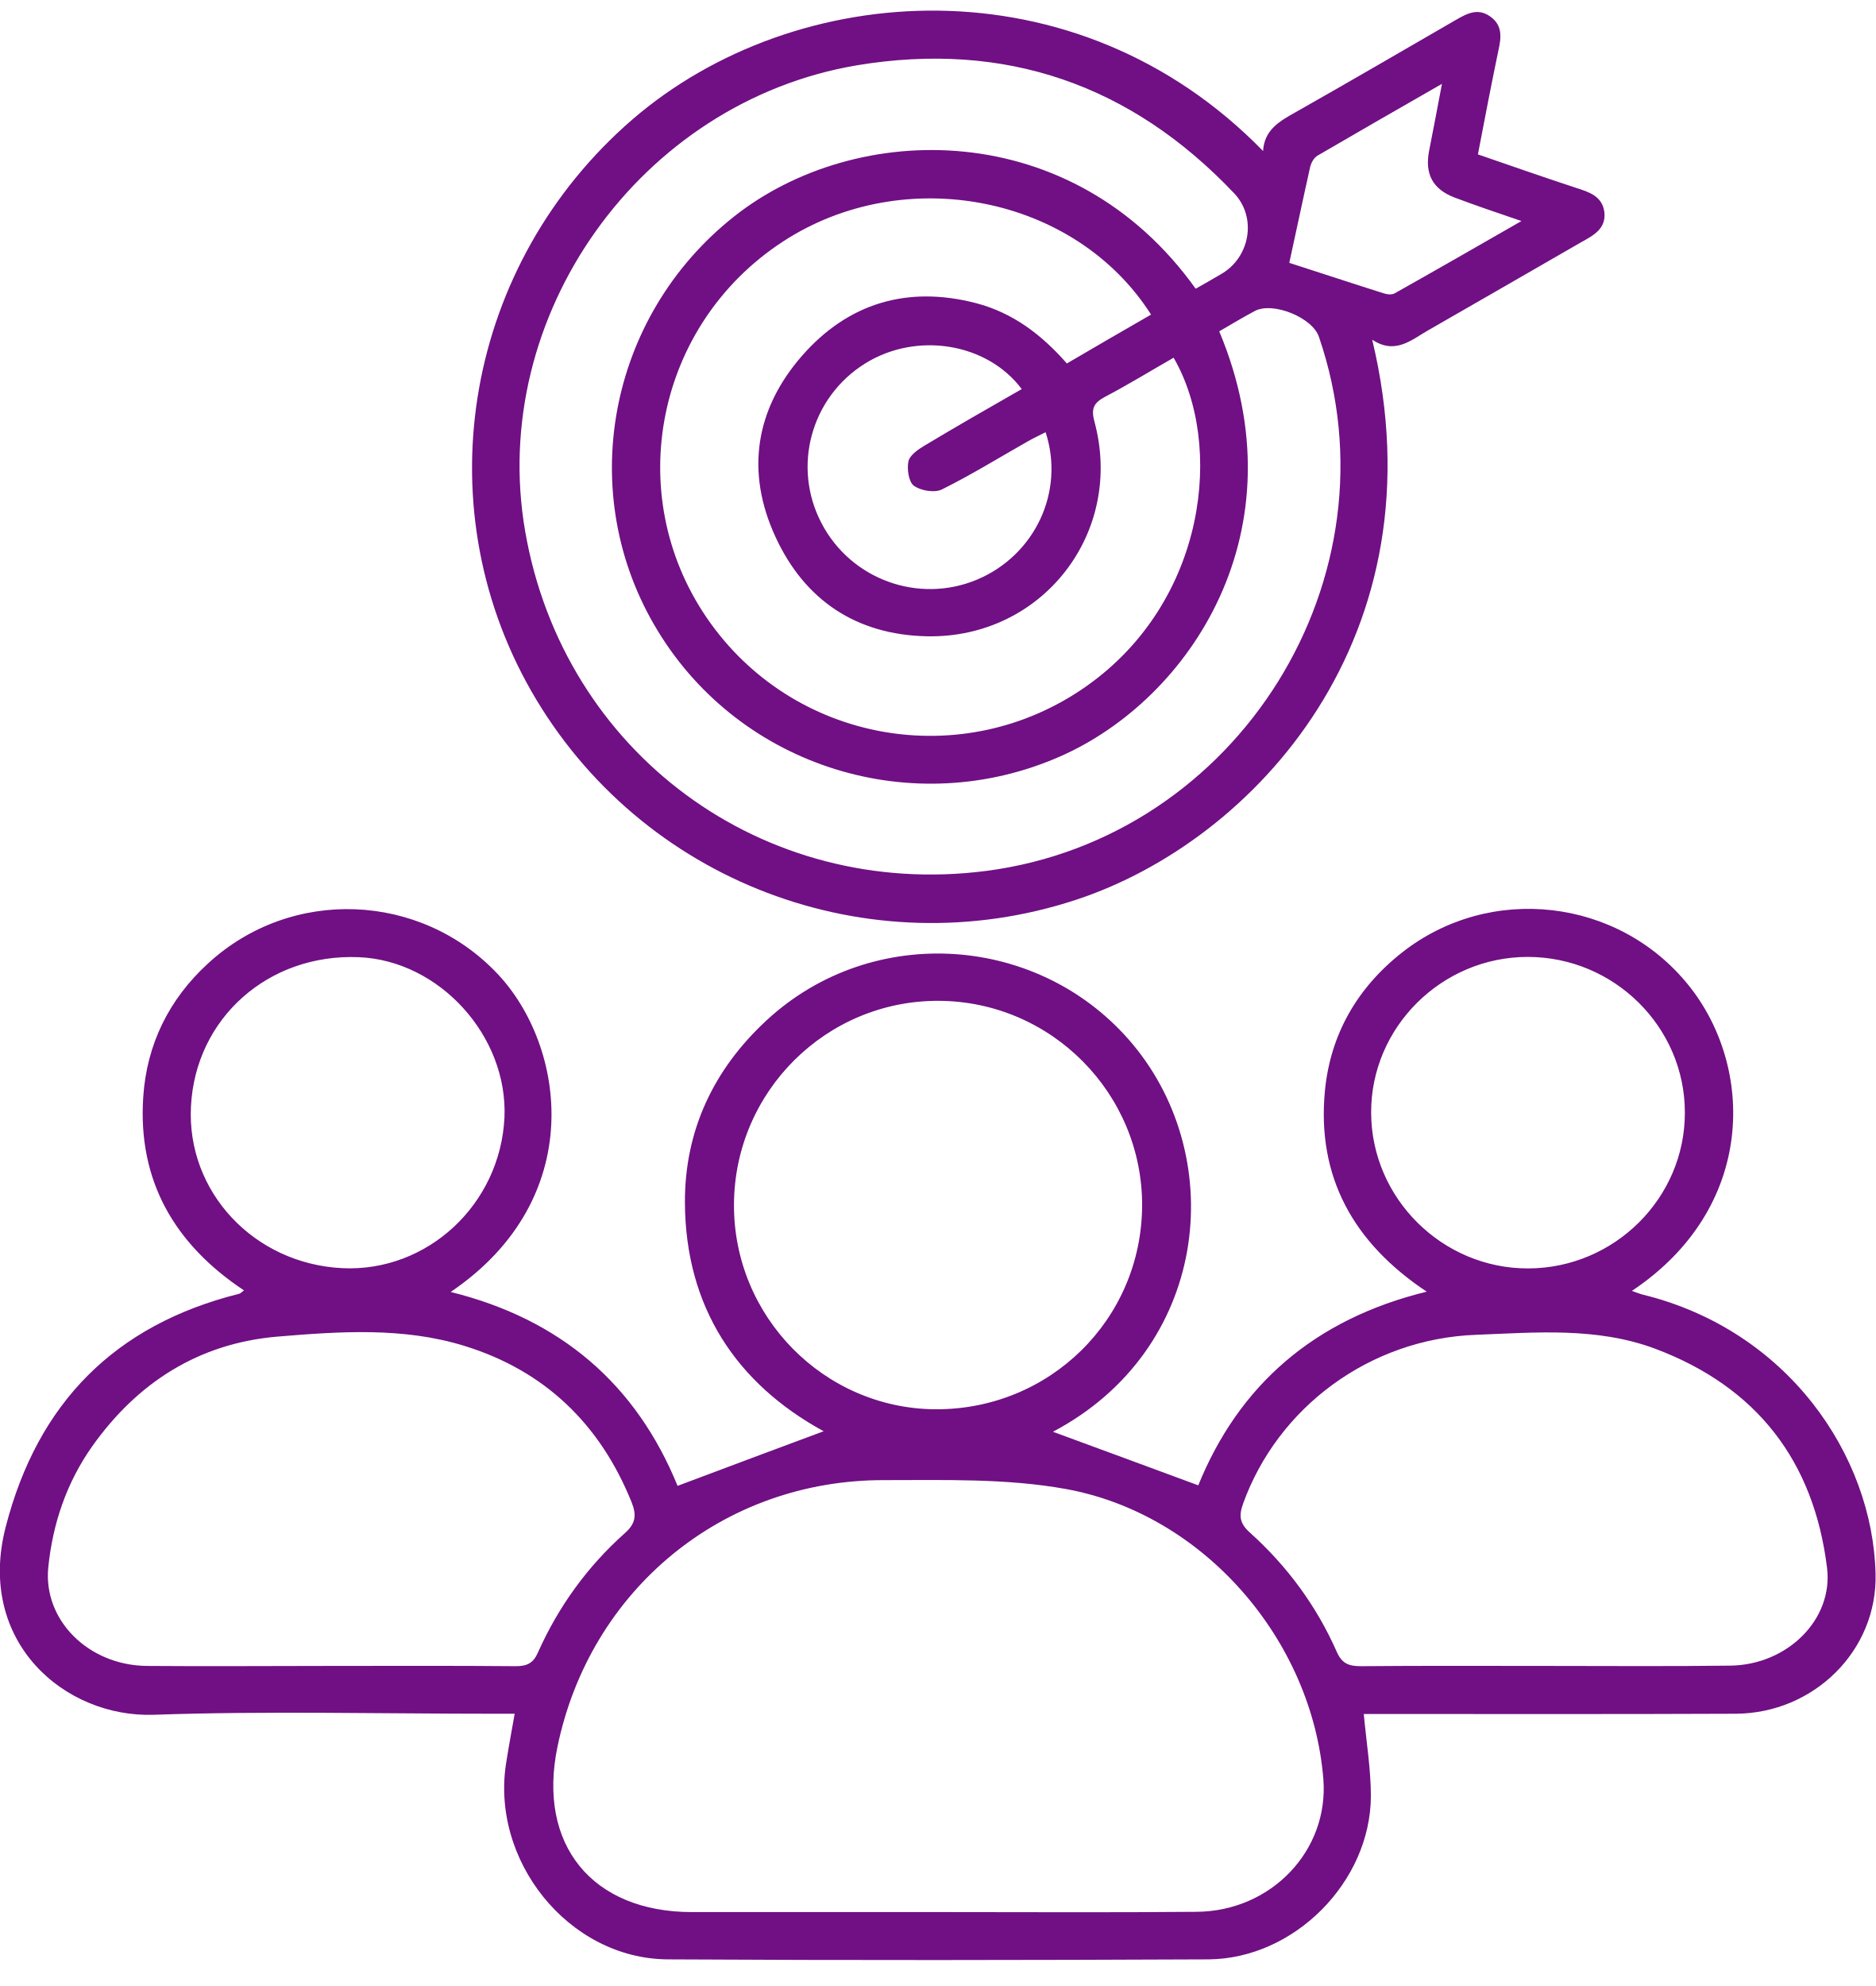
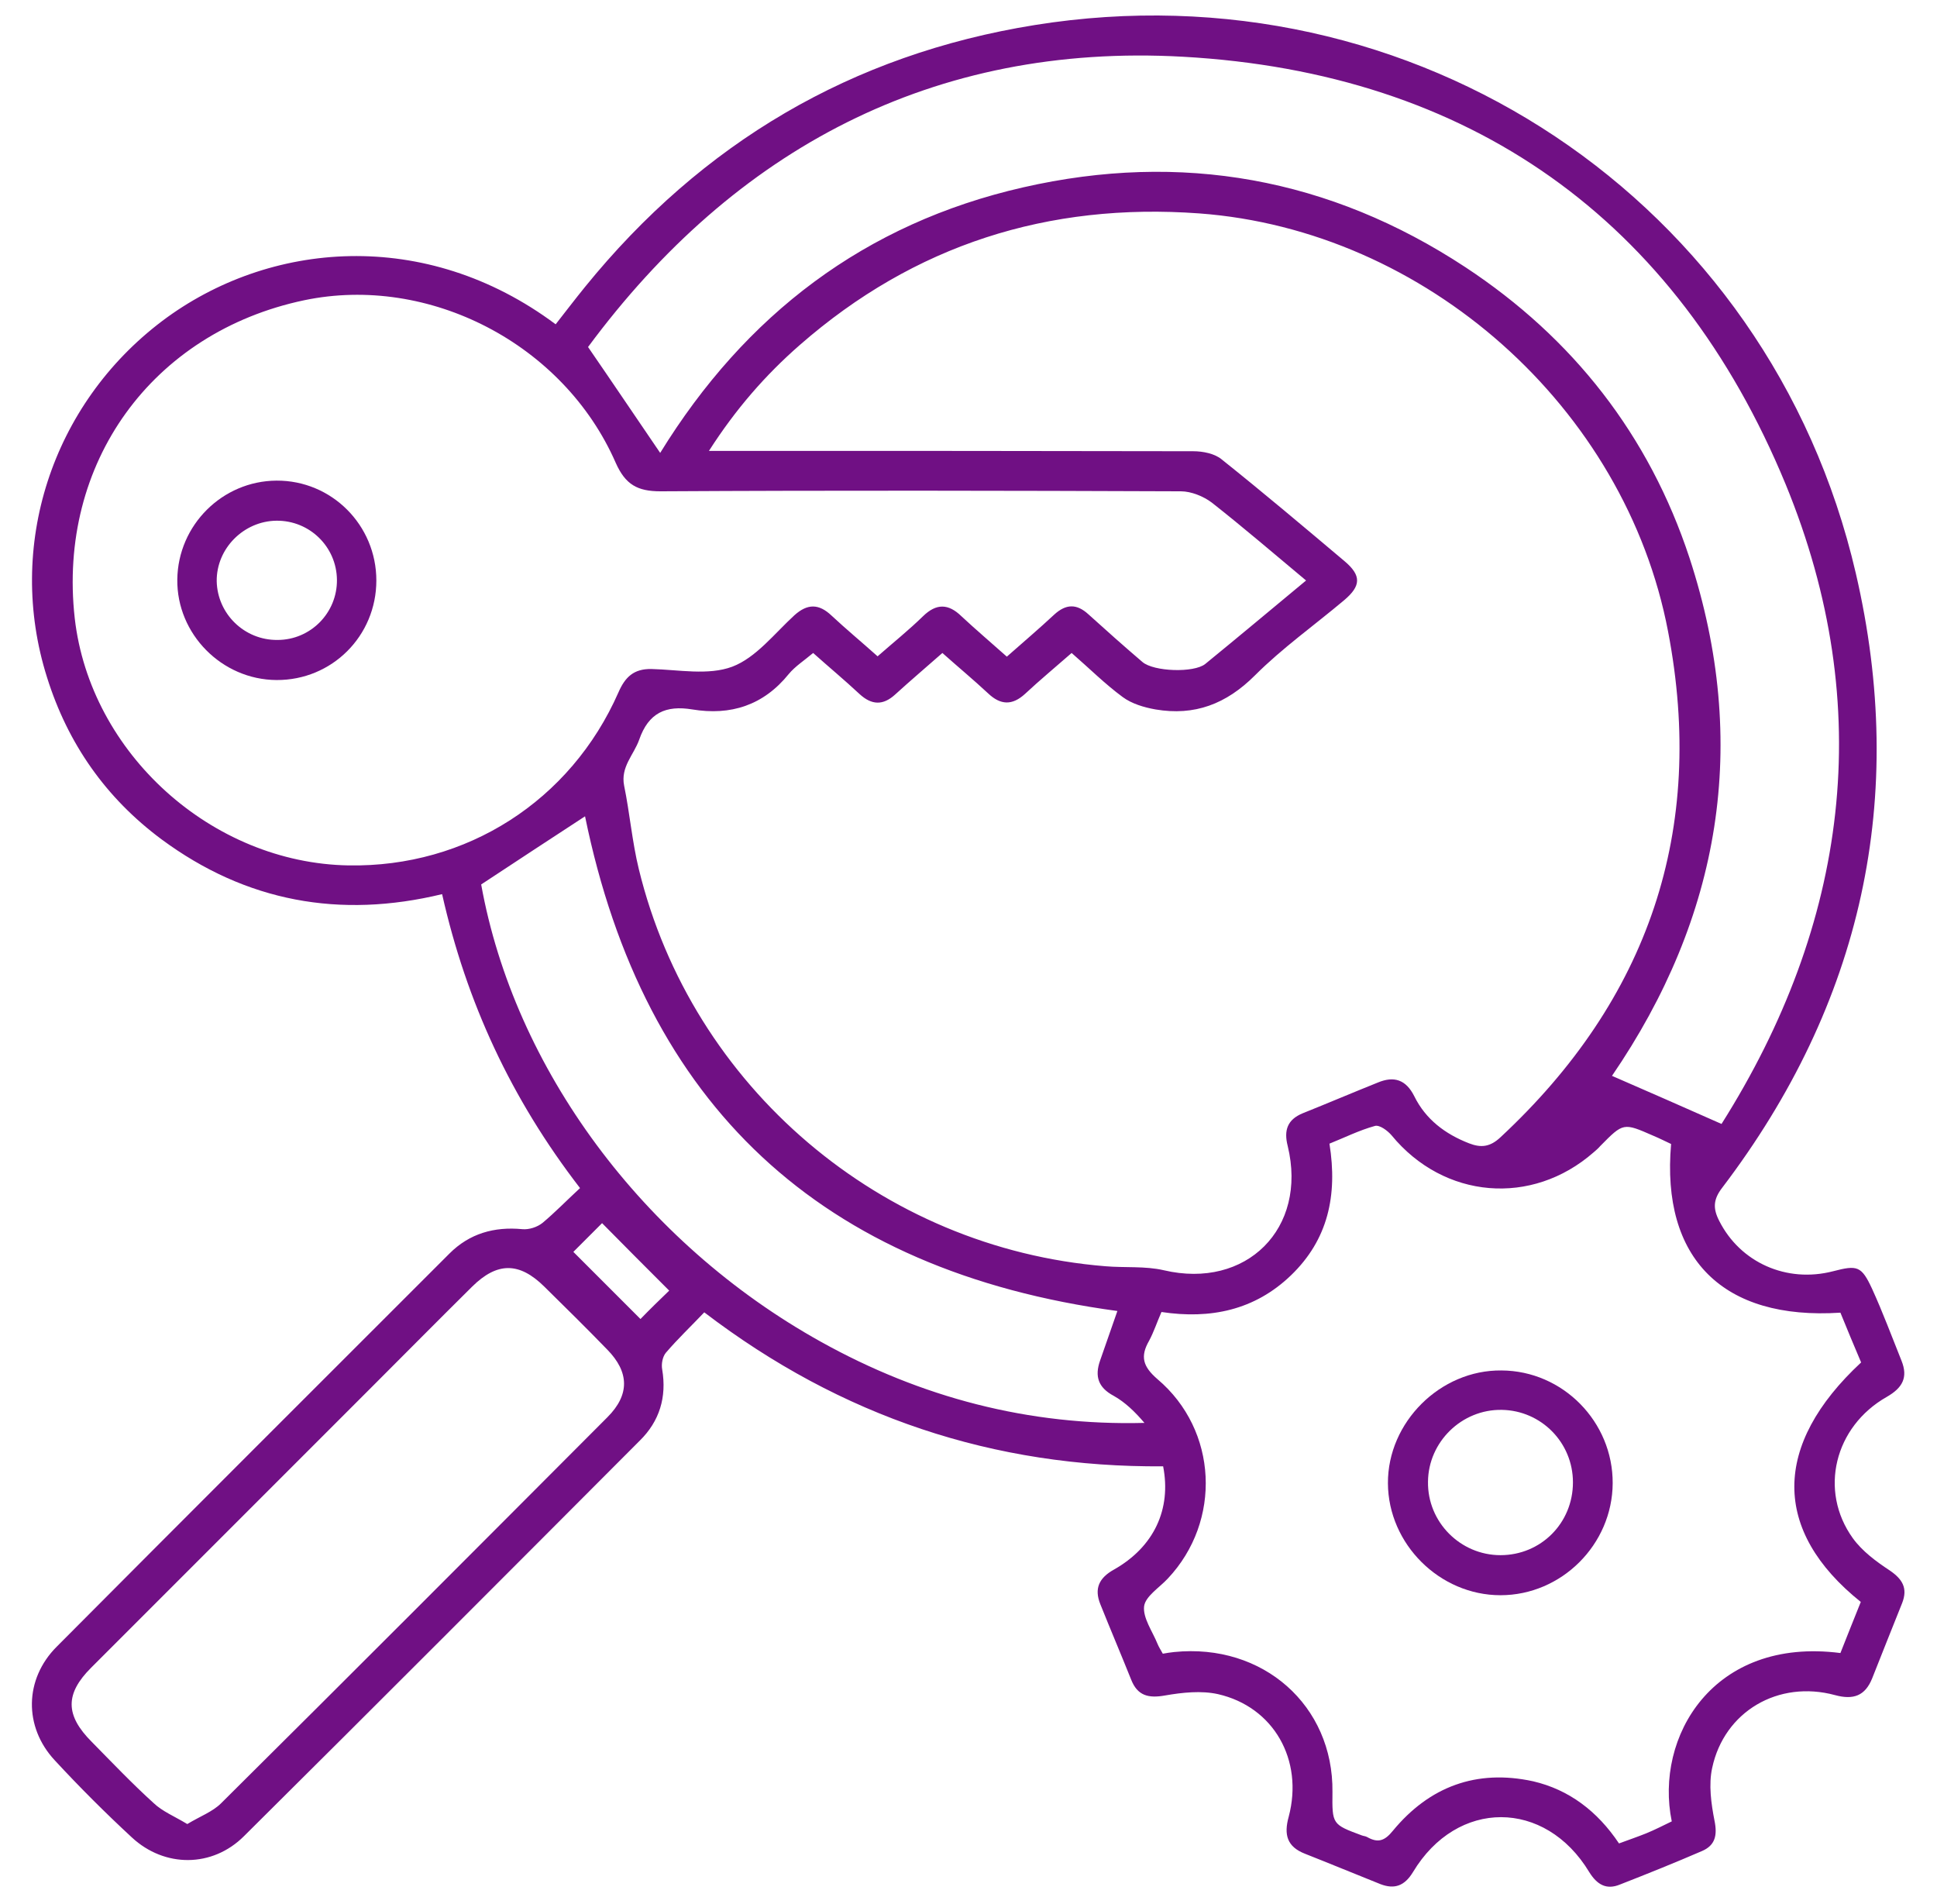
- <svg xmlns="http://www.w3.org/2000/svg" width="51" height="54" viewBox="0 0 51 54" fill="none">
-   <path d="M13.997 46.597C13.768 46.597 13.576 46.597 13.376 46.597C10.316 46.597 7.248 46.519 4.188 46.625C1.755 46.711 -0.656 44.636 0.157 41.509C1.027 38.148 3.118 36.024 6.506 35.178C6.535 35.171 6.563 35.143 6.635 35.086C4.751 33.835 3.745 32.109 3.895 29.835C3.988 28.4 4.594 27.17 5.657 26.197C7.926 24.108 11.436 24.264 13.526 26.474C15.388 28.442 15.994 32.599 12.256 35.129C15.245 35.868 17.3 37.637 18.427 40.401C19.768 39.896 21.102 39.399 22.4 38.916C20.032 37.623 18.641 35.548 18.627 32.699C18.619 30.744 19.404 29.075 20.852 27.739C23.735 25.074 28.307 25.394 30.811 28.4C33.429 31.547 32.852 36.706 28.635 38.93C29.898 39.392 31.218 39.882 32.588 40.387C33.693 37.665 35.741 35.868 38.801 35.121C36.811 33.8 35.805 32.002 36.033 29.65C36.183 28.123 36.911 26.858 38.131 25.898C40.528 24.016 44.009 24.421 45.914 26.78C47.726 29.018 47.761 32.848 44.38 35.1C44.501 35.143 44.587 35.178 44.672 35.2C48.617 36.166 50.929 39.569 51.007 42.788C51.064 44.877 49.331 46.583 47.212 46.597C44.023 46.611 40.834 46.604 37.645 46.604C37.453 46.604 37.253 46.604 37.089 46.604C37.16 47.379 37.282 48.11 37.282 48.835C37.275 51.166 35.199 53.262 32.859 53.276C27.958 53.297 23.057 53.304 18.163 53.276C15.452 53.262 13.305 50.562 13.776 47.869C13.84 47.457 13.918 47.052 13.997 46.597ZM25.518 51.99C27.858 51.99 30.198 52.004 32.538 51.983C34.578 51.969 36.14 50.313 35.99 48.38C35.691 44.6 32.745 41.168 28.985 40.486C27.373 40.195 25.696 40.245 24.041 40.245C19.661 40.237 16.044 43.222 15.16 47.499C14.61 50.157 16.101 51.99 18.819 51.99C21.052 51.99 23.285 51.99 25.518 51.99ZM8.946 45.297C10.637 45.297 12.335 45.289 14.025 45.304C14.332 45.304 14.503 45.225 14.632 44.927C15.188 43.684 15.973 42.596 16.993 41.687C17.293 41.424 17.314 41.19 17.178 40.849C16.322 38.724 14.817 37.267 12.62 36.592C10.958 36.081 9.231 36.202 7.533 36.344C5.4 36.528 3.738 37.594 2.511 39.321C1.812 40.309 1.434 41.424 1.313 42.618C1.17 44.046 2.397 45.275 3.981 45.297C5.636 45.311 7.291 45.297 8.946 45.297ZM42.04 45.297C43.716 45.297 45.386 45.311 47.062 45.289C48.61 45.268 49.859 44.032 49.688 42.632C49.331 39.726 47.776 37.708 45.008 36.67C43.424 36.081 41.769 36.23 40.142 36.294C37.246 36.401 34.749 38.269 33.807 40.884C33.686 41.218 33.715 41.424 33.993 41.673C35.006 42.582 35.805 43.669 36.354 44.913C36.497 45.24 36.69 45.304 37.011 45.304C38.694 45.289 40.371 45.297 42.04 45.297ZM31.061 32.791C31.075 29.735 28.593 27.227 25.532 27.213C22.472 27.199 19.975 29.679 19.961 32.748C19.946 35.797 22.408 38.298 25.439 38.319C28.543 38.333 31.04 35.882 31.061 32.791ZM41.562 34.489C43.909 34.482 45.828 32.571 45.821 30.247C45.821 27.924 43.895 26.019 41.548 26.019C39.208 26.019 37.282 27.931 37.289 30.254C37.296 32.585 39.229 34.496 41.562 34.489ZM9.317 34.482C11.628 34.589 13.604 32.748 13.719 30.389C13.818 28.172 11.949 26.112 9.752 26.026C7.298 25.927 5.322 27.682 5.194 30.07C5.065 32.4 6.906 34.368 9.317 34.482Z" fill="#701084" />
-   <path d="M34.35 4.106C34.386 3.516 34.814 3.289 35.242 3.047C36.697 2.223 38.138 1.384 39.586 0.546C39.893 0.368 40.193 0.205 40.535 0.454C40.87 0.695 40.827 1.029 40.749 1.377C40.556 2.301 40.378 3.232 40.193 4.198C41.099 4.511 41.976 4.816 42.861 5.108C43.217 5.221 43.574 5.335 43.631 5.761C43.688 6.223 43.324 6.408 42.989 6.593C41.605 7.389 40.221 8.191 38.83 8.987C38.373 9.25 37.938 9.648 37.318 9.236C39.251 17.287 34.122 22.864 29.271 24.463C23.628 26.325 17.421 23.987 14.446 18.786C11.514 13.649 12.684 7.154 17.193 3.253C21.63 -0.577 29.271 -1.103 34.35 4.106ZM33.158 9.009C35.42 14.409 32.374 19.013 28.828 20.569C24.855 22.317 20.161 20.882 17.892 17.159C15.616 13.435 16.529 8.604 19.961 5.889C23.292 3.253 29.171 3.168 32.517 7.85C32.745 7.723 32.98 7.588 33.209 7.453C34 6.998 34.186 5.911 33.565 5.257C30.762 2.301 27.337 1.107 23.307 1.775C17.407 2.77 13.269 8.589 14.282 14.444C15.324 20.47 20.746 24.463 26.817 23.681C33.679 22.793 38.109 15.688 35.869 9.158C35.691 8.632 34.621 8.199 34.129 8.454C33.808 8.625 33.501 8.81 33.158 9.009ZM31.304 8.554C29.242 5.314 24.591 4.411 21.288 6.571C17.849 8.817 16.915 13.421 19.219 16.796C21.545 20.2 26.189 21.031 29.556 18.651C32.823 16.341 33.287 12.085 31.917 9.726C31.297 10.082 30.683 10.458 30.048 10.792C29.741 10.956 29.67 11.112 29.763 11.46C30.583 14.48 28.35 17.358 25.219 17.301C23.292 17.265 21.88 16.32 21.088 14.594C20.275 12.831 20.539 11.133 21.809 9.677C23.057 8.248 24.669 7.758 26.538 8.241C27.551 8.504 28.336 9.108 29.014 9.883C29.777 9.435 30.526 9.002 31.304 8.554ZM27.787 10.579C26.838 9.314 24.919 9.016 23.528 9.883C22.058 10.799 21.538 12.682 22.337 14.217C23.136 15.759 24.983 16.427 26.574 15.759C28.143 15.098 28.964 13.371 28.436 11.751C28.272 11.837 28.115 11.908 27.965 11.993C27.188 12.434 26.417 12.91 25.618 13.307C25.418 13.407 25.04 13.343 24.855 13.208C24.712 13.108 24.662 12.753 24.705 12.547C24.741 12.377 24.969 12.22 25.147 12.114C26.01 11.595 26.881 11.098 27.787 10.579ZM35.063 7.147C35.969 7.438 36.804 7.715 37.639 7.978C37.731 8.007 37.86 8.021 37.938 7.971C39.051 7.346 40.164 6.706 41.377 6.01C40.692 5.776 40.121 5.584 39.558 5.371C38.958 5.143 38.744 4.724 38.866 4.099C38.98 3.523 39.087 2.955 39.215 2.28C38.024 2.962 36.925 3.594 35.827 4.234C35.734 4.291 35.663 4.418 35.634 4.525C35.441 5.385 35.263 6.237 35.063 7.147Z" fill="#701084" />
+ <svg xmlns="http://www.w3.org/2000/svg" width="58" height="57" viewBox="0 0 58 57" fill="none">
+   <path d="M17.368 35.569C15.308 32.899 13.968 30.009 13.238 26.769C10.178 27.509 7.368 26.999 4.838 25.129C3.168 23.889 2.028 22.259 1.408 20.279C0.168 16.359 1.548 12.109 4.858 9.609C8.048 7.209 12.738 6.799 16.638 9.709C16.928 9.339 17.218 8.959 17.518 8.589C21.018 4.279 25.498 1.629 30.988 0.749C42.338 -1.071 52.978 5.989 55.568 17.159C57.128 23.869 55.758 30.049 51.568 35.559C51.298 35.909 51.288 36.179 51.478 36.549C52.108 37.799 53.498 38.419 54.888 38.059C55.618 37.869 55.738 37.899 56.058 38.589C56.378 39.289 56.648 40.019 56.938 40.739C57.138 41.239 56.968 41.549 56.498 41.819C54.928 42.709 54.458 44.629 55.478 46.049C55.758 46.439 56.178 46.749 56.588 47.019C56.968 47.279 57.128 47.549 56.958 47.989C56.658 48.739 56.358 49.489 56.058 50.249C55.848 50.769 55.498 50.899 54.948 50.749C53.248 50.289 51.628 51.239 51.268 52.929C51.158 53.429 51.238 53.999 51.338 54.509C51.428 54.949 51.358 55.249 50.958 55.419C50.148 55.769 49.328 56.099 48.508 56.419C48.098 56.589 47.818 56.419 47.588 56.049C46.268 53.859 43.628 53.849 42.308 56.049C42.058 56.459 41.758 56.569 41.338 56.409C40.588 56.109 39.838 55.799 39.078 55.499C38.538 55.289 38.438 54.929 38.588 54.389C39.038 52.689 38.138 51.099 36.468 50.719C35.968 50.609 35.408 50.669 34.888 50.759C34.388 50.849 34.058 50.769 33.868 50.279C33.568 49.529 33.248 48.779 32.948 48.029C32.758 47.559 32.908 47.239 33.358 46.989C34.558 46.309 35.078 45.179 34.828 43.899C29.758 43.939 25.188 42.419 21.088 39.289C20.698 39.699 20.298 40.079 19.938 40.499C19.838 40.619 19.798 40.839 19.828 40.999C19.968 41.829 19.748 42.549 19.158 43.129C15.218 47.079 11.268 51.039 7.308 54.969C6.358 55.919 4.928 55.919 3.948 55.009C3.148 54.269 2.378 53.499 1.638 52.699C0.708 51.699 0.728 50.269 1.698 49.299C5.608 45.369 9.538 41.449 13.458 37.529C14.058 36.929 14.798 36.719 15.638 36.799C15.838 36.819 16.088 36.739 16.248 36.609C16.618 36.299 16.968 35.939 17.368 35.569ZM24.348 19.549C24.088 19.769 23.808 19.949 23.618 20.179C22.858 21.119 21.878 21.429 20.728 21.239C19.938 21.109 19.418 21.339 19.138 22.149C18.978 22.599 18.578 22.959 18.688 23.519C18.858 24.349 18.928 25.199 19.128 26.019C20.718 32.549 26.398 37.369 33.098 37.909C33.678 37.959 34.288 37.899 34.848 38.029C37.318 38.609 39.158 36.779 38.558 34.309C38.438 33.839 38.548 33.519 39.008 33.329C39.758 33.029 40.508 32.709 41.258 32.409C41.738 32.209 42.098 32.319 42.348 32.819C42.688 33.509 43.268 33.949 43.988 34.229C44.348 34.369 44.618 34.339 44.928 34.049C49.368 29.919 51.088 24.859 49.948 18.909C48.668 12.189 42.678 6.889 35.908 6.389C31.388 6.059 27.378 7.329 23.948 10.329C22.918 11.229 22.028 12.249 21.228 13.499C21.528 13.499 21.718 13.499 21.918 13.499C26.518 13.499 31.128 13.499 35.728 13.509C36.018 13.509 36.378 13.579 36.588 13.759C37.828 14.749 39.048 15.779 40.258 16.799C40.768 17.229 40.758 17.539 40.248 17.969C39.358 18.719 38.398 19.399 37.578 20.219C36.718 21.079 35.768 21.439 34.598 21.239C34.258 21.179 33.888 21.069 33.618 20.869C33.088 20.479 32.618 20.009 32.088 19.549C31.608 19.969 31.138 20.359 30.698 20.769C30.308 21.129 29.958 21.109 29.588 20.759C29.148 20.349 28.678 19.959 28.218 19.549C27.718 19.989 27.258 20.379 26.808 20.789C26.438 21.129 26.098 21.109 25.738 20.779C25.288 20.359 24.818 19.969 24.348 19.549ZM39.108 17.379C38.138 16.569 37.228 15.789 36.288 15.049C36.038 14.859 35.668 14.709 35.358 14.709C30.168 14.689 24.968 14.679 19.778 14.709C19.088 14.709 18.728 14.509 18.438 13.859C16.878 10.289 12.838 8.209 9.108 8.989C4.548 9.949 1.718 13.869 2.238 18.509C2.698 22.549 6.338 25.839 10.438 25.909C13.968 25.969 17.088 23.979 18.518 20.729C18.718 20.269 18.978 20.019 19.508 20.029C20.318 20.049 21.208 20.229 21.928 19.959C22.638 19.689 23.188 18.969 23.788 18.419C24.178 18.069 24.518 18.069 24.898 18.429C25.338 18.839 25.808 19.229 26.278 19.649C26.758 19.229 27.218 18.859 27.638 18.449C28.038 18.059 28.398 18.069 28.788 18.449C29.228 18.859 29.688 19.249 30.148 19.659C30.658 19.209 31.118 18.819 31.568 18.399C31.918 18.079 32.238 18.069 32.588 18.389C33.118 18.869 33.658 19.349 34.208 19.819C34.548 20.109 35.748 20.149 36.088 19.879C37.068 19.079 38.048 18.259 39.108 17.379ZM48.478 55.189C48.778 55.079 49.038 54.989 49.288 54.889C49.558 54.779 49.808 54.649 50.058 54.529C49.538 52.009 51.288 48.999 55.108 49.489C55.308 48.979 55.518 48.459 55.718 47.959C53.058 45.829 53.068 43.259 55.728 40.789C55.518 40.299 55.308 39.789 55.108 39.299C51.588 39.529 49.738 37.679 50.038 34.249C49.868 34.169 49.688 34.079 49.498 33.999C48.608 33.609 48.608 33.609 47.918 34.309C47.858 34.379 47.788 34.439 47.718 34.499C45.868 36.119 43.238 35.899 41.668 33.989C41.548 33.849 41.308 33.669 41.168 33.709C40.698 33.839 40.258 34.059 39.808 34.239C40.058 35.799 39.758 37.119 38.658 38.179C37.568 39.229 36.238 39.499 34.778 39.279C34.638 39.599 34.548 39.879 34.408 40.139C34.138 40.609 34.218 40.909 34.658 41.289C36.468 42.819 36.588 45.539 34.968 47.259C34.718 47.529 34.298 47.789 34.258 48.089C34.218 48.439 34.508 48.839 34.658 49.209C34.698 49.309 34.758 49.399 34.818 49.509C34.938 49.489 35.048 49.469 35.158 49.459C37.818 49.189 39.928 51.059 39.898 53.649C39.888 54.619 39.888 54.619 40.778 54.949C40.828 54.969 40.888 54.969 40.938 54.999C41.258 55.179 41.458 55.119 41.708 54.809C42.798 53.489 44.208 52.959 45.908 53.329C46.978 53.579 47.828 54.219 48.478 55.189ZM51.548 33.649C55.318 27.679 56.218 21.189 53.468 14.499C50.188 6.549 43.998 2.179 35.428 1.699C27.948 1.279 21.998 4.459 17.608 10.389C18.358 11.479 19.038 12.489 19.768 13.559C22.318 9.419 25.898 6.689 30.638 5.609C35.368 4.529 39.818 5.329 43.878 7.999C47.098 10.119 49.378 13.029 50.588 16.699C52.408 22.259 51.518 27.459 48.268 32.209C49.348 32.679 50.398 33.139 51.548 33.649ZM5.608 54.609C5.988 54.379 6.368 54.239 6.618 53.989C10.488 50.149 14.338 46.289 18.188 42.429C18.858 41.759 18.848 41.079 18.178 40.399C17.558 39.759 16.928 39.139 16.298 38.519C15.548 37.779 14.888 37.779 14.138 38.519C13.128 39.519 12.128 40.529 11.118 41.539C8.318 44.339 5.528 47.129 2.728 49.929C1.948 50.709 1.948 51.349 2.748 52.149C3.358 52.769 3.958 53.399 4.598 53.979C4.858 54.229 5.228 54.379 5.608 54.609ZM14.408 26.479C15.398 31.979 19.238 37.199 24.578 40.169C27.578 41.839 30.808 42.689 34.268 42.599C33.988 42.269 33.688 41.979 33.348 41.789C32.878 41.539 32.778 41.199 32.938 40.739C33.118 40.219 33.298 39.709 33.458 39.249C24.568 38.049 19.288 33.079 17.518 24.439C16.518 25.089 15.488 25.769 14.408 26.479ZM20.038 38.639C19.338 37.939 18.658 37.259 18.028 36.619C17.758 36.889 17.418 37.229 17.168 37.479C17.828 38.139 18.518 38.829 19.178 39.489C19.448 39.209 19.778 38.889 20.038 38.639Z" fill="#701084" />
+   <path d="M11.269 17.379C11.269 19.039 9.939 20.369 8.279 20.359C6.639 20.349 5.289 18.979 5.309 17.349C5.329 15.719 6.659 14.399 8.279 14.389C9.929 14.379 11.269 15.719 11.269 17.379ZM8.309 19.159C9.299 19.159 10.099 18.349 10.089 17.359C10.079 16.369 9.269 15.579 8.279 15.589C7.299 15.599 6.479 16.419 6.489 17.399C6.509 18.379 7.319 19.169 8.309 19.159Z" fill="#701084" />
+   <path d="M48.289 44.408C48.279 46.239 46.759 47.758 44.929 47.758C43.109 47.758 41.569 46.228 41.559 44.408C41.549 42.578 43.129 41.008 44.959 41.029C46.799 41.038 48.299 42.569 48.289 44.408ZM44.929 46.559C46.139 46.559 47.099 45.599 47.099 44.379C47.099 43.188 46.149 42.228 44.969 42.209C43.769 42.188 42.769 43.169 42.759 44.358C42.739 45.569 43.729 46.559 44.929 46.559Z" fill="#701084" />
</svg>
